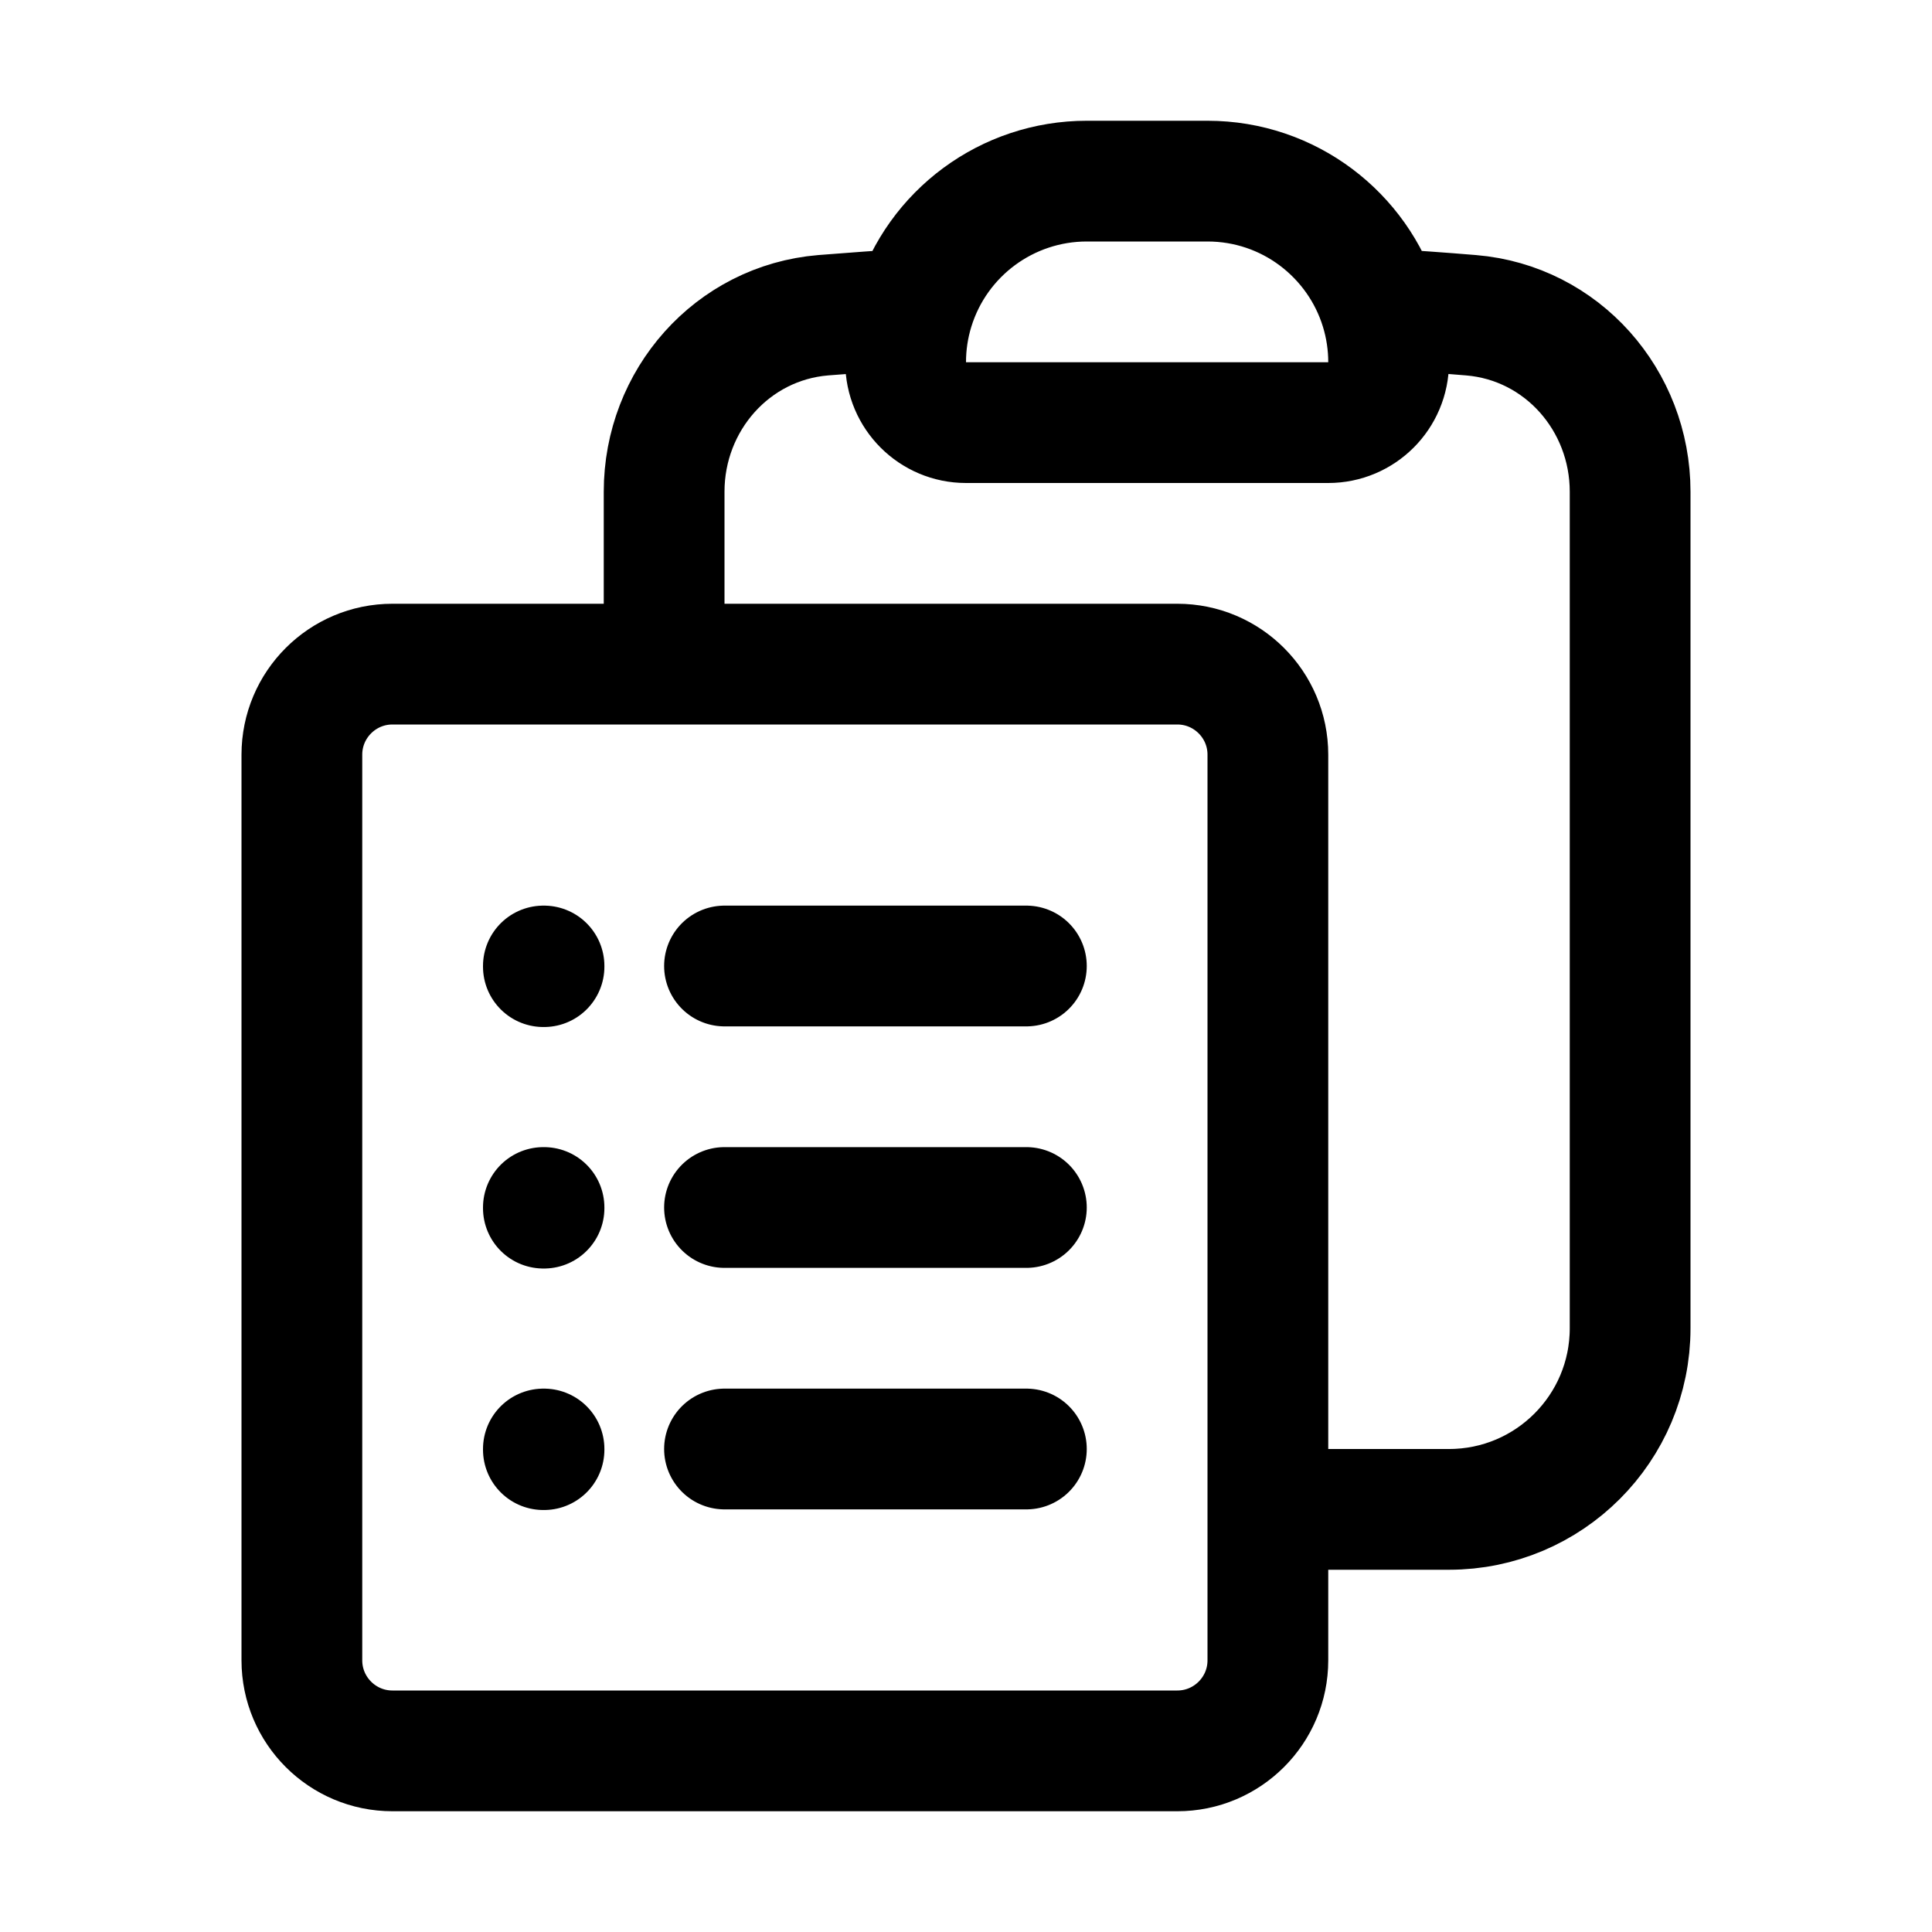
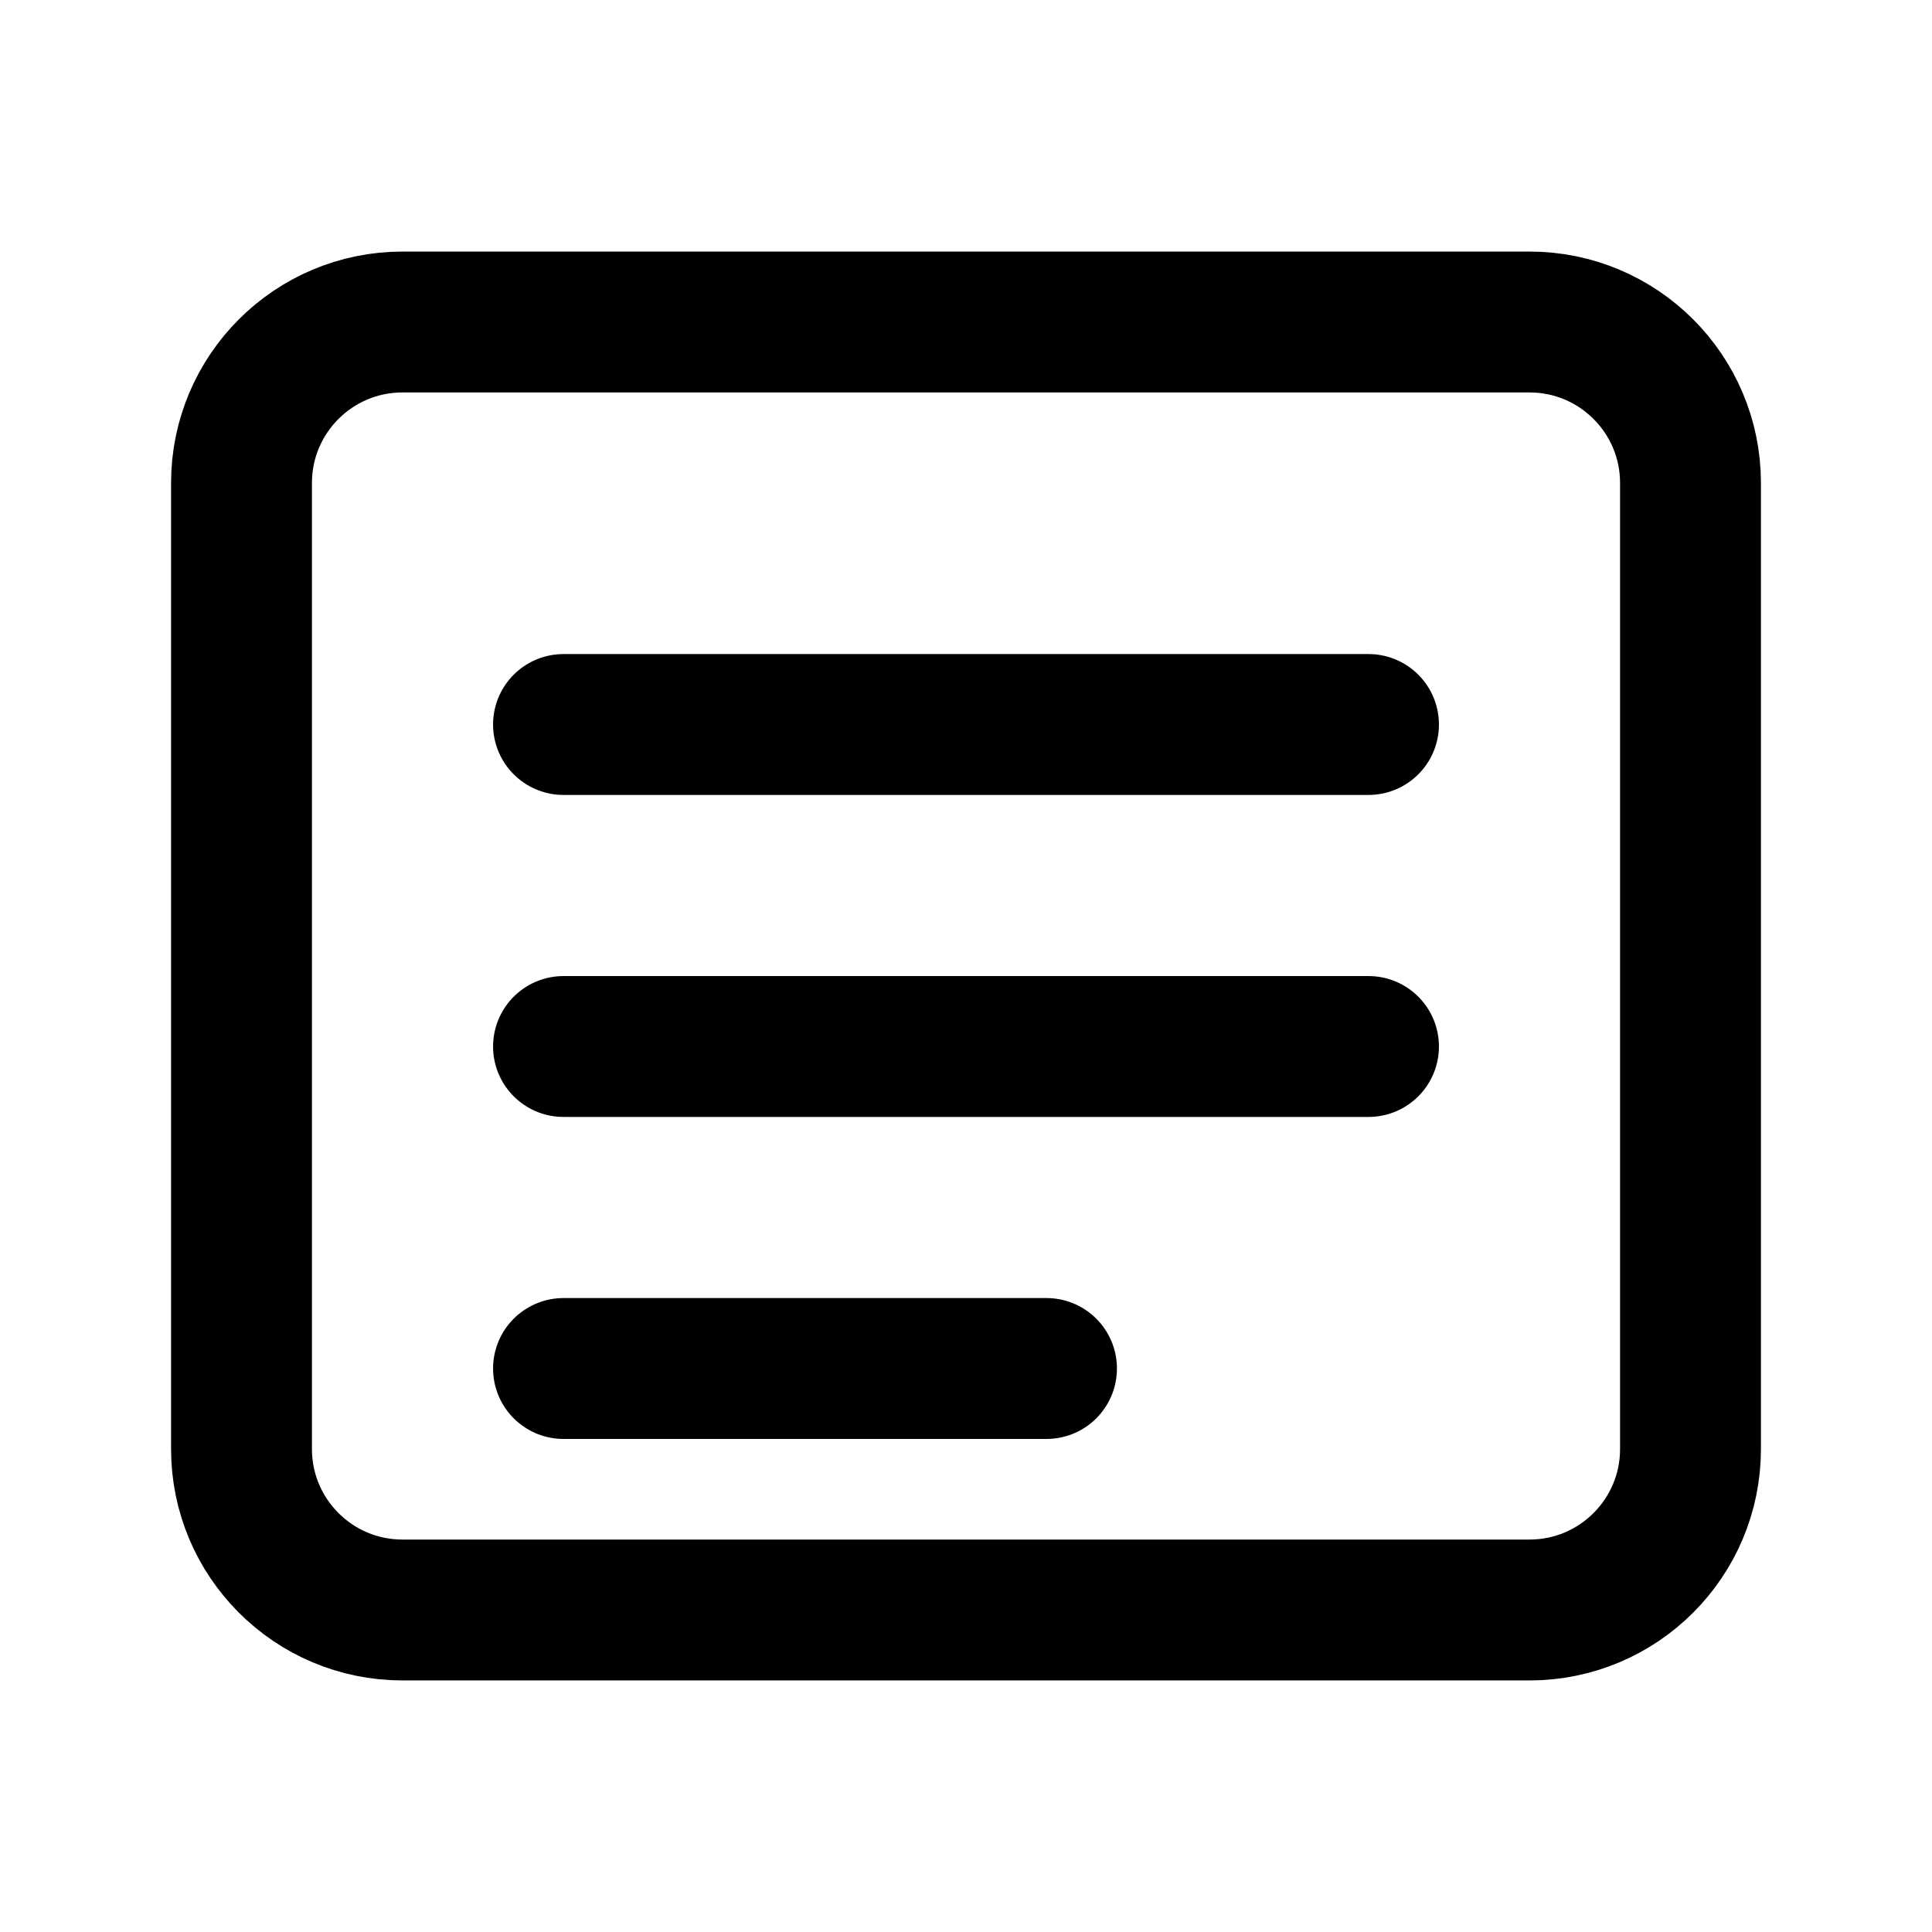
- <svg xmlns="http://www.w3.org/2000/svg" fill="none" stroke="currentColor" stroke-width="1.5" viewBox="0 0 24 24">
-   <path stroke-linecap="round" stroke-linejoin="round" d="M9 12h3.75M9 15h3.75M9 18h3.75m3 .75H18a2.25 2.25 0 0 0 2.25-2.25V6.108c0-1.135-.845-2.098-1.976-2.192a48.424 48.424 0 0 0-1.123-.08m-5.801 0c-.065.21-.1.433-.1.664 0 .414.336.75.75.75h4.5a.75.75 0 0 0 .75-.75 2.25 2.25 0 0 0-.1-.664m-5.8 0A2.251 2.251 0 0 1 13.5 2.25H15c1.012 0 1.867.668 2.15 1.586m-5.8 0c-.376.023-.75.05-1.124.08C9.095 4.01 8.25 4.973 8.25 6.108V8.25m0 0H4.875c-.621 0-1.125.504-1.125 1.125v11.25c0 .621.504 1.125 1.125 1.125h9.75c.621 0 1.125-.504 1.125-1.125V9.375c0-.621-.504-1.125-1.125-1.125H8.25ZM6.75 12h.008v.008H6.75V12Zm0 3h.008v.008H6.75V15Zm0 3h.008v.008H6.75V18Z" />
+ <svg xmlns="http://www.w3.org/2000/svg" viewBox="0 0 24 24" fill="none" stroke="currentColor" stroke-width="1.75" stroke-linecap="round" stroke-linejoin="round" aria-hidden="true">
+   <rect x="3" y="4" width="18" height="16" rx="2" />
+   <path d="M7 9h10" />
+   <path d="M7 13h10" />
+   <path d="M7 17h6" />
</svg>
